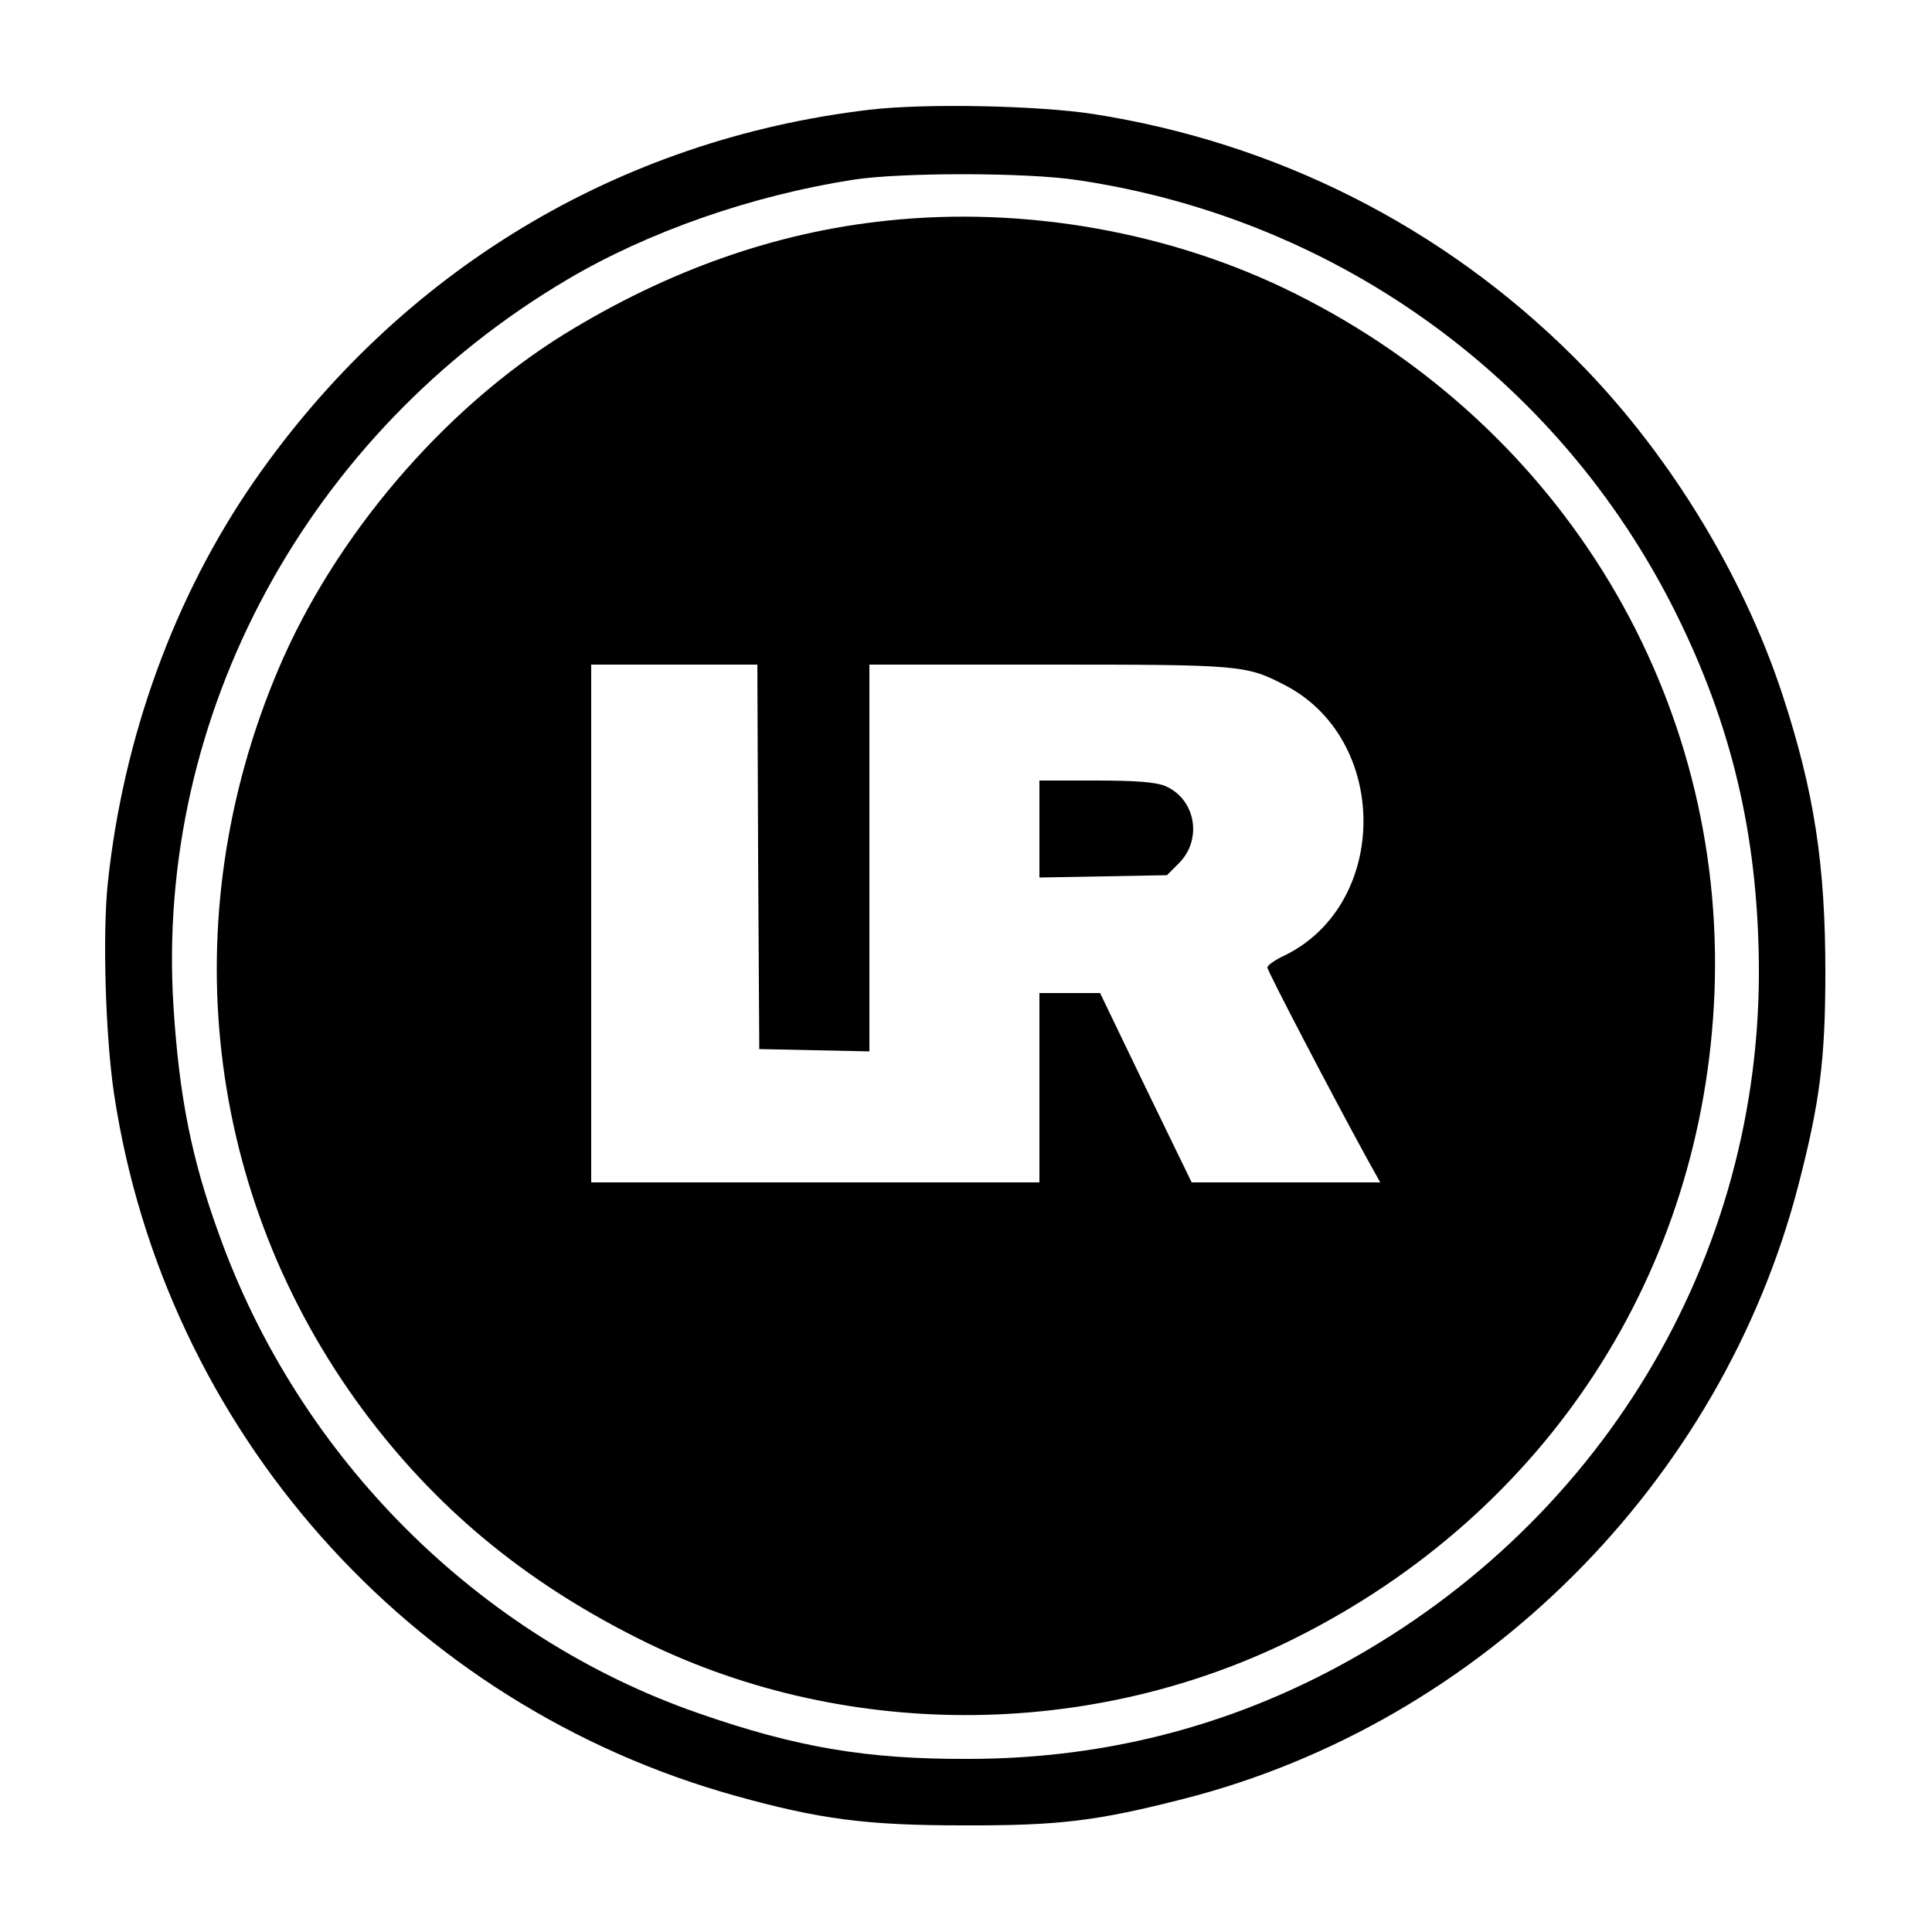
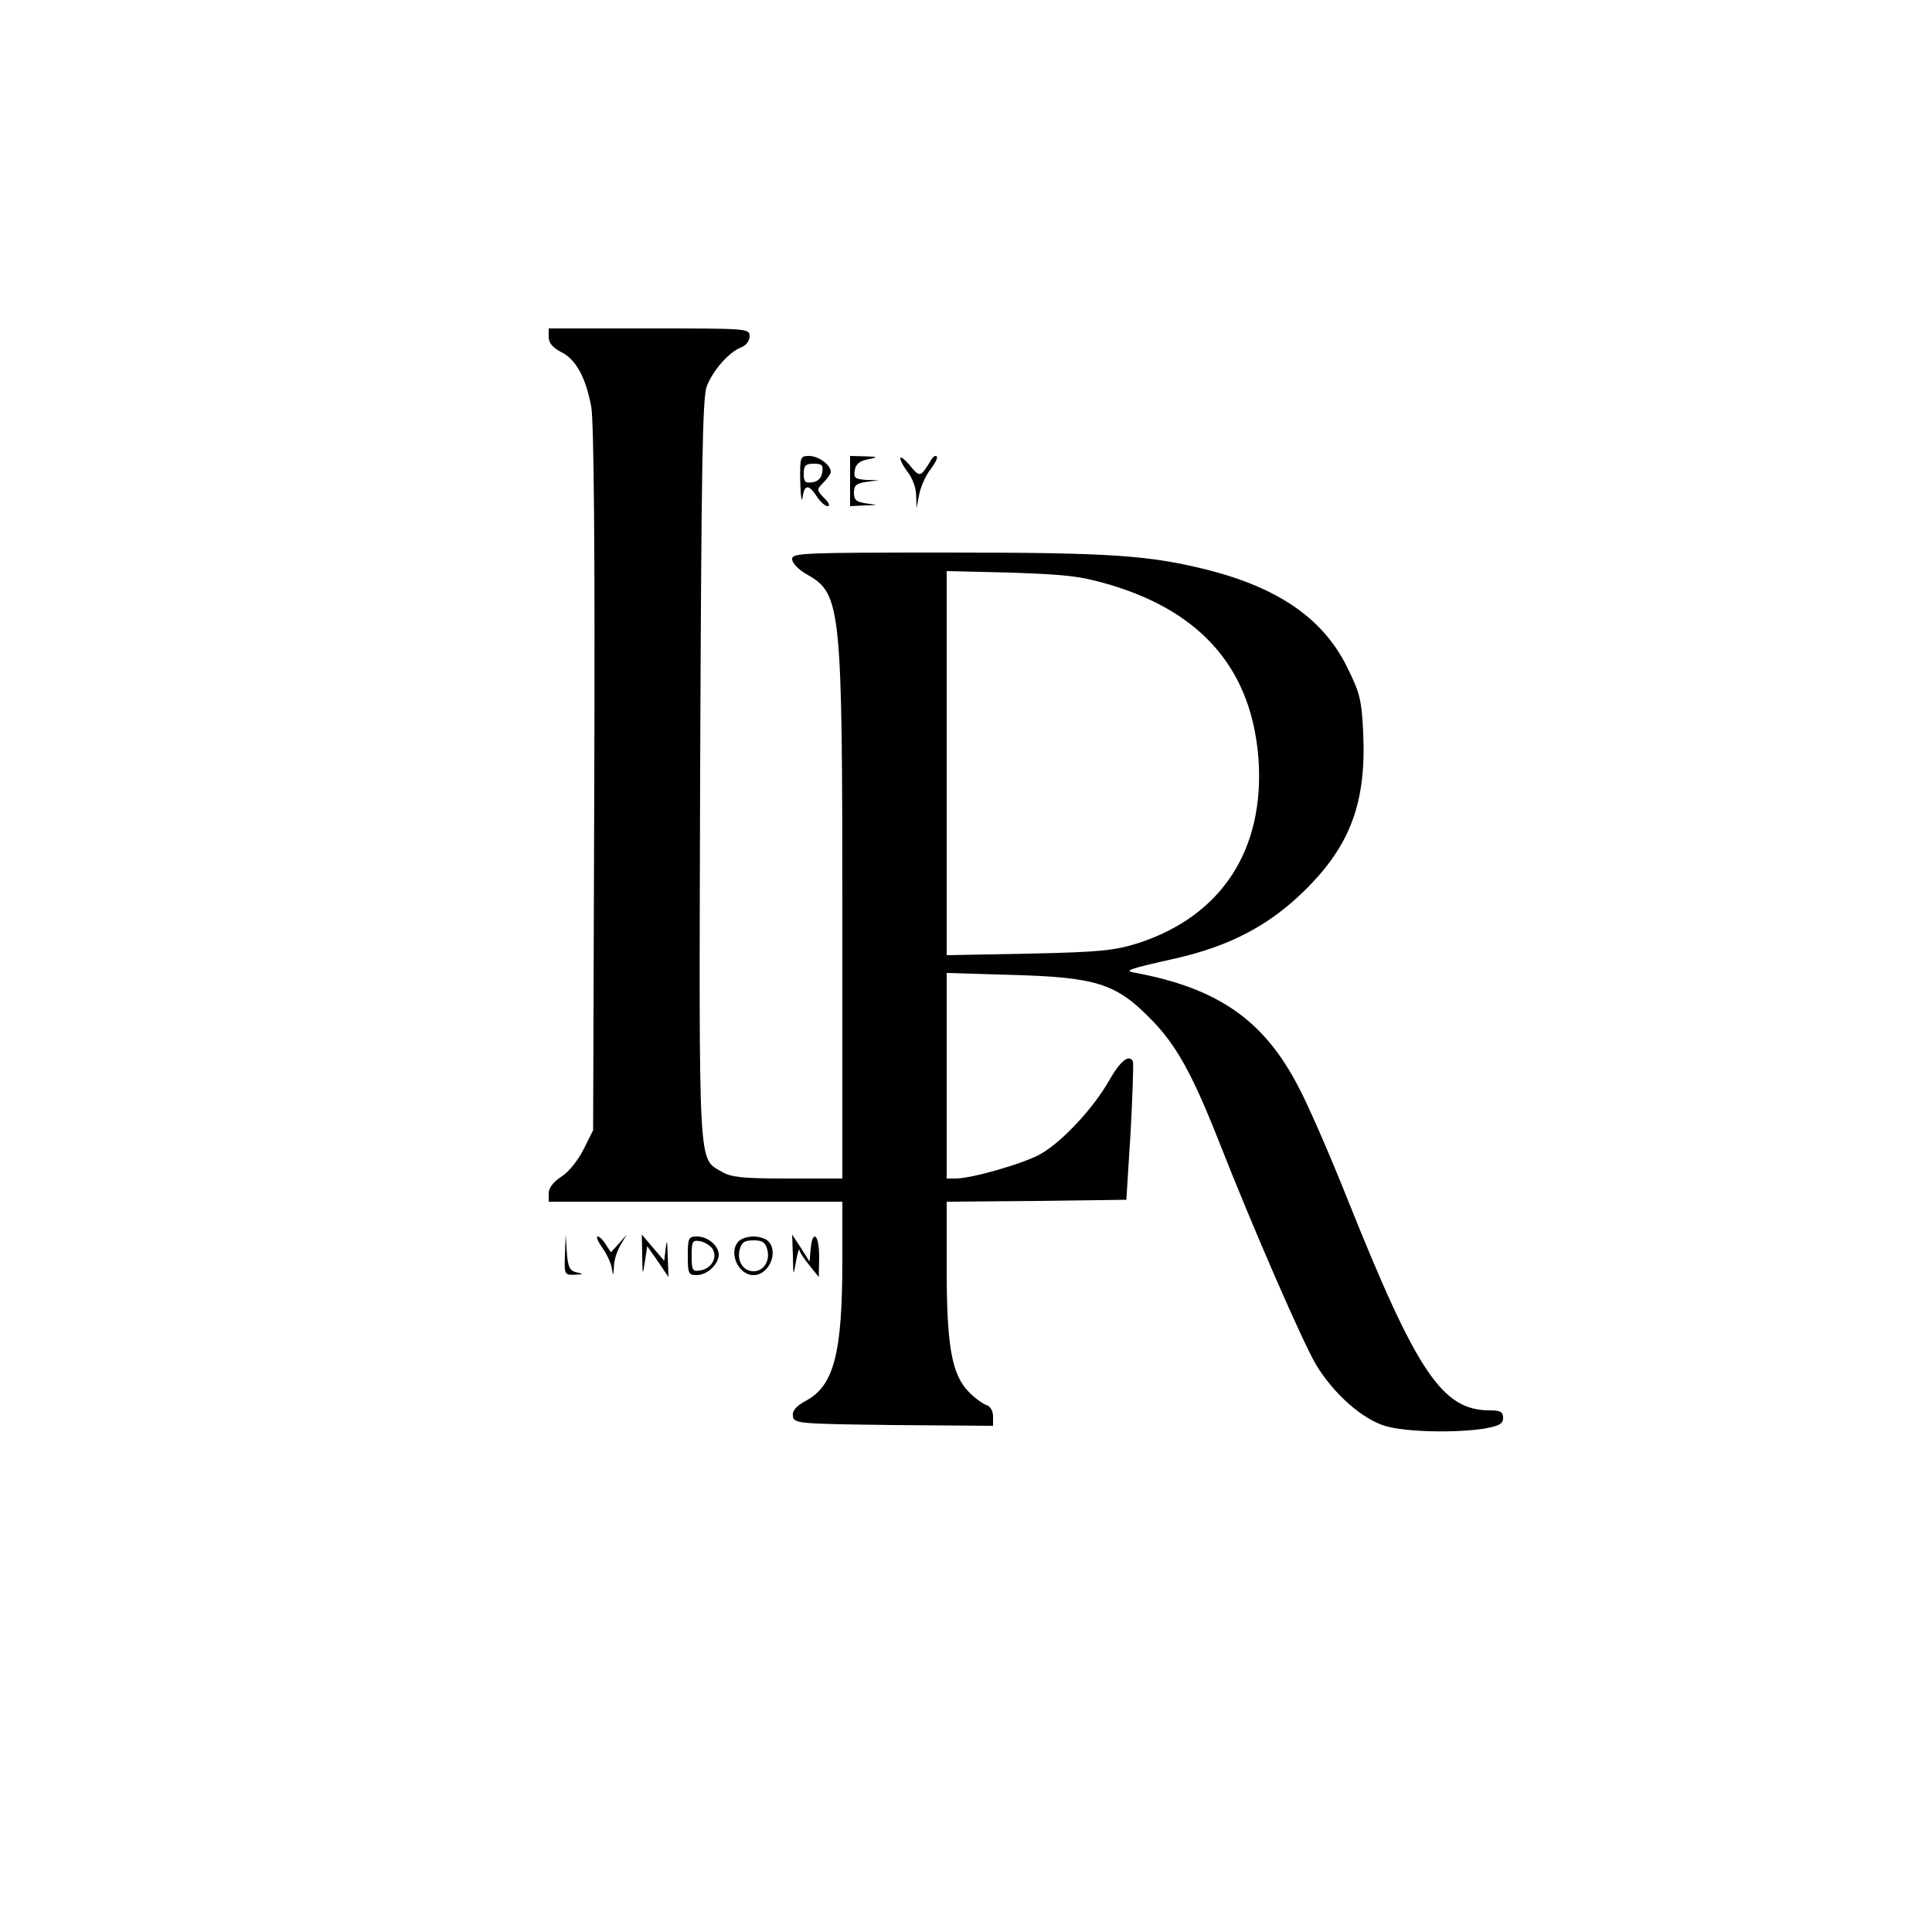
<svg xmlns="http://www.w3.org/2000/svg" version="1.0" width="50pt" height="50pt" viewBox="0 0 500 500" preserveAspectRatio="xMidYMid meet">
  <g transform="translate(0,500) scale(0.1,-0.1)" fill="#000000" stroke="none">
-     <path d="M2250 4716 c-651 -77 -1215 -418 -1592 -961 -206 -297 -339 -662 -379 -1040 -14 -133 -6 -397 16 -545 131 -870 763 -1583 1610 -1818 216 -60 336 -76 585 -76 251 -1 348 11 575 69 769 197 1389 817 1589 1587 56 216 70 327 70 553 0 278 -29 467 -111 717 -104 317 -302 638 -542 876 -338 336 -768 553 -1242 627 -144 22 -435 28 -579 11z m538 -182 c684 -101 1267 -530 1563 -1149 139 -289 201 -573 201 -905 -2 -771 -439 -1467 -1143 -1821 -280 -140 -581 -211 -904 -211 -263 -1 -444 30 -697 118 -570 198 -1034 661 -1241 1239 -71 195 -103 355 -118 589 -48 755 347 1486 1020 1883 208 123 476 217 740 258 123 19 448 19 579 -1z" />
-     <path d="M2296 4429 c-289 -30 -568 -129 -836 -294 -313 -194 -594 -523 -740 -868 -273 -645 -191 -1362 220 -1917 186 -250 411 -438 703 -586 528 -269 1175 -270 1708 -4 653 326 1057 948 1086 1670 30 763 -389 1463 -1085 1810 -318 159 -698 227 -1056 189z m-334 -1646 l3 -498 143 -3 142 -3 0 501 0 500 463 0 c494 0 512 -1 610 -52 274 -139 274 -568 1 -701 -24 -11 -44 -25 -44 -31 0 -9 173 -340 257 -493 l35 -63 -244 0 -244 0 -119 245 -118 245 -79 0 -78 0 0 -245 0 -245 -580 0 -580 0 0 670 0 670 215 0 215 0 2 -497z" />
-     <path d="M2690 2854 l0 -125 165 3 165 3 31 31 c62 62 43 167 -36 200 -25 10 -76 14 -180 14 l-145 0 0 -126z" />
+     <path d="M1420 4128 c0 -16 11 -28 32 -39 38 -18 64 -66 78 -141 7 -36 10 -373 8 -964 l-3 -909 -25 -50 c-14 -28 -39 -59 -57 -70 -20 -13 -32 -28 -33 -42 l0 -23 380 0 380 0 0 -152 c0 -241 -22 -324 -94 -363 -26 -14 -36 -26 -34 -40 3 -19 12 -20 261 -23 l257 -2 0 24 c0 15 -7 27 -18 30 -10 4 -31 19 -46 35 -43 45 -56 119 -56 318 l0 173 233 2 232 3 11 175 c5 96 8 178 6 183 -10 20 -33 1 -62 -50 -39 -69 -120 -157 -176 -189 -41 -24 -178 -64 -221 -64 l-23 0 0 266 0 266 168 -5 c217 -6 269 -22 357 -111 69 -69 110 -144 180 -321 87 -222 217 -520 251 -577 46 -76 121 -142 181 -159 52 -15 180 -18 256 -6 37 7 47 12 47 28 0 15 -7 19 -35 19 -122 0 -188 98 -365 540 -45 113 -102 245 -128 294 -90 176 -210 259 -427 299 -26 5 -16 9 109 37 140 32 242 86 333 176 118 116 159 228 151 406 -4 88 -9 106 -42 172 -61 124 -176 204 -360 251 -152 38 -250 45 -673 45 -377 0 -403 -1 -403 -17 0 -10 17 -28 39 -40 88 -50 91 -82 91 -890 l0 -673 -141 0 c-115 0 -146 3 -170 17 -63 37 -60 -13 -57 1040 3 786 6 964 17 993 16 42 58 89 89 101 13 5 22 17 22 29 0 20 -6 20 -260 20 l-260 0 0 -22z m1455 -642 c239 -72 365 -222 382 -451 16 -235 -96 -406 -312 -476 -61 -19 -98 -23 -282 -27 l-213 -4 0 497 0 497 168 -4 c144 -5 179 -9 257 -32z" />
+     <path d="M2071 3753 c1 -38 4 -56 6 -40 5 34 16 34 37 2 9 -14 22 -25 28 -25 7 0 3 10 -9 21 -20 21 -20 22 -2 40 11 11 19 23 19 28 0 18 -32 41 -56 41 -23 0 -24 -2 -23 -67z m57 25 c-2 -15 -11 -24 -25 -26 -19 -3 -23 1 -23 22 0 21 5 26 26 26 21 0 25 -4 22 -22z" />
+     <path d="M2200 3755 l0 -65 38 2 c36 1 36 1 5 5 -27 4 -33 9 -33 28 0 19 6 24 33 28 l32 4 -33 1 c-29 2 -33 5 -30 24 2 16 12 25 33 29 29 6 29 7 -7 8 l-38 1 0 -65z" />
+     <path d="M2330 3814 c0 -6 9 -23 20 -37 11 -14 21 -40 21 -59 l1 -33 7 36 c4 20 17 49 29 64 12 16 20 31 16 34 -3 3 -10 -1 -14 -9 -28 -46 -29 -46 -55 -15 -14 17 -25 25 -25 19z" />
+     <path d="M1462 1753 c-2 -52 -1 -53 26 -52 22 1 23 2 5 6 -18 4 -23 12 -26 51 l-3 47 -2 -52z" />
+     <path d="M1558 1772 c11 -15 22 -38 25 -52 4 -24 4 -24 6 3 0 15 8 40 17 55 l16 27 -20 -23 -21 -23 -13 20 c-7 12 -17 21 -21 21 -5 0 0 -12 11 -28z" />
+     <path d="M1662 1750 c1 -52 1 -53 7 -15 l6 40 28 -40 27 -40 -2 55 c-1 38 -2 45 -5 21 l-4 -34 -29 34 -29 34 1 -55z" />
+     <path d="M1780 1750 c0 -46 2 -50 23 -50 27 0 57 28 57 53 0 23 -28 47 -56 47 -22 0 -24 -4 -24 -50z m64 18 c14 -23 -3 -52 -33 -56 -19 -3 -21 1 -21 38 0 37 2 41 21 38 12 -2 27 -11 33 -20z" />
+     <path d="M1912 1788 c-28 -28 -2 -88 38 -88 40 0 66 60 38 88 -7 7 -24 12 -38 12 -14 0 -31 -5 -38 -12z m74 -23 c7 -29 -10 -55 -36 -55 -26 0 -43 26 -36 55 5 20 13 25 36 25 23 0 31 -5 36 -25z" />
+     <path d="M2052 1750 c1 -54 1 -54 8 -15 4 22 8 36 9 30 0 -5 12 -23 26 -40 l24 -30 1 53 c0 57 -17 72 -22 20 l-3 -33 -22 35 -23 35 2 -55z" />
  </g>
</svg>
